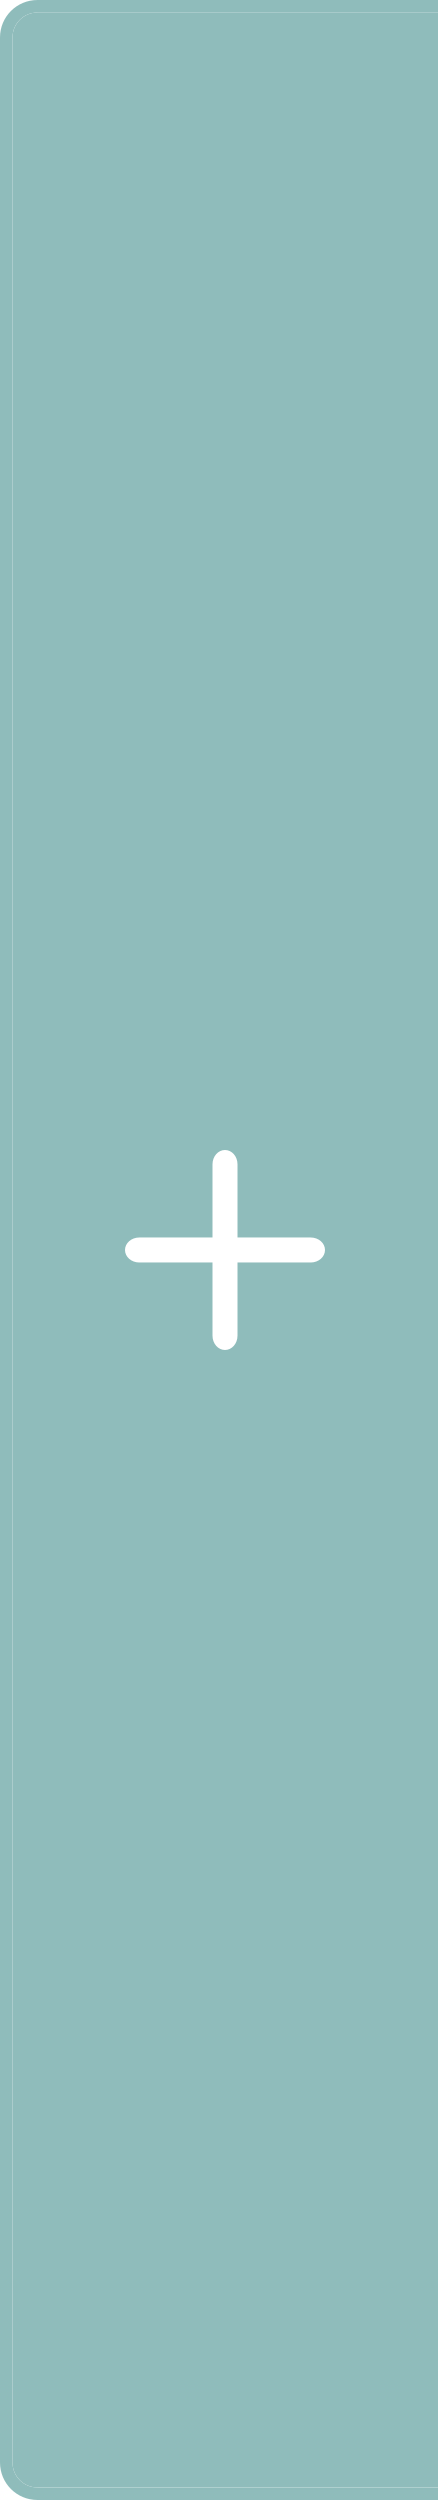
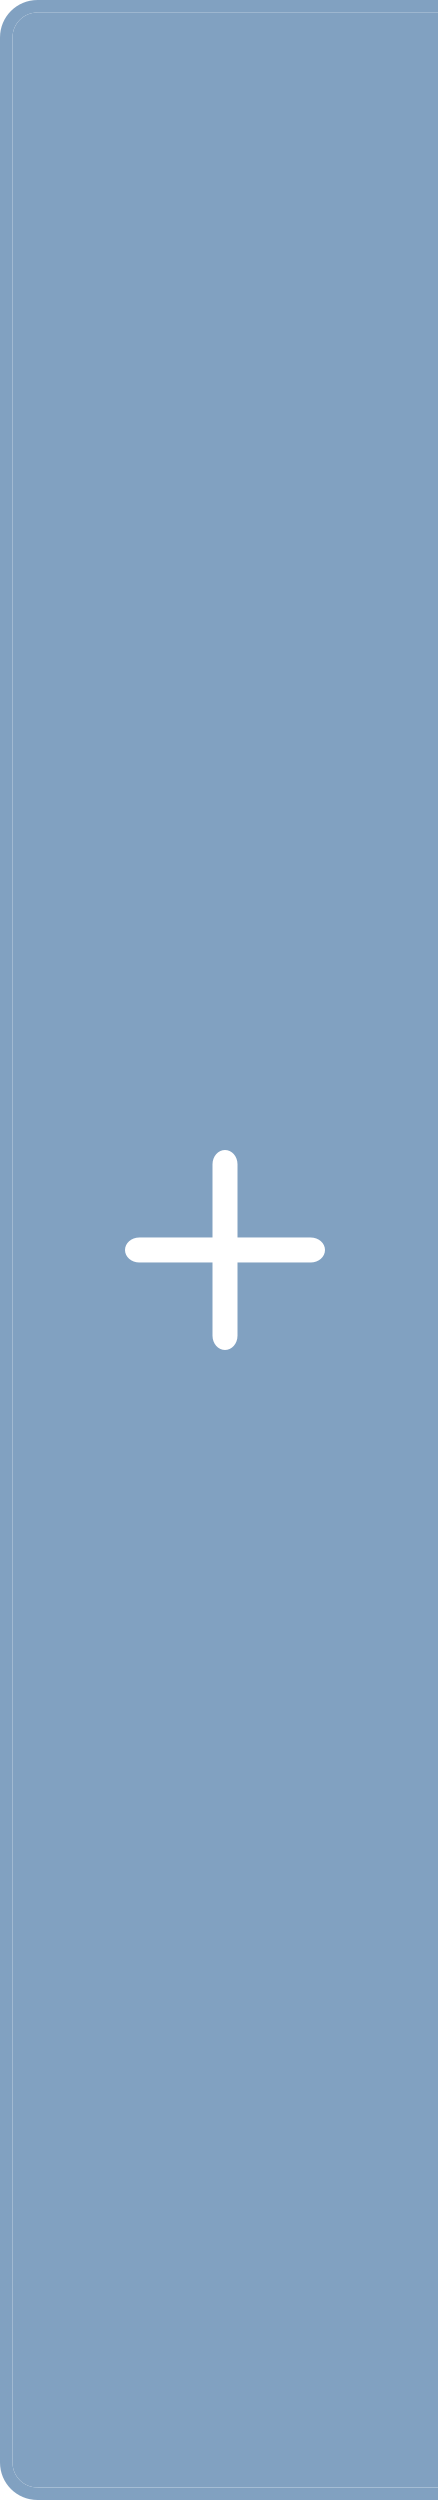
<svg xmlns="http://www.w3.org/2000/svg" xmlns:ns1="http://www.openswatchbook.org/uri/2009/osb" xmlns:xlink="http://www.w3.org/1999/xlink" version="1.1" id="svg2" height="200" width="35">
  <defs id="defs4">
    <linearGradient ns1:paint="solid" id="selected_fg_color">
      <stop id="stop4147" offset="0" style="stop-color:#ffffff;stop-opacity:1;" />
    </linearGradient>
    <linearGradient ns1:paint="solid" id="selected_bg_color">
      <stop id="stop4144" offset="0" style="stop-color:#5294e2;stop-opacity:1;" />
    </linearGradient>
    <linearGradient gradientUnits="userSpaceOnUse" y2="960.362" x2="18" y1="944.362" x1="18" id="linearGradient4149" xlink:href="#selected_fg_color" />
  </defs>
  <g transform="translate(0,-852.3622)" id="layer1">
-     <path id="rect3810" transform="translate(0,852.3622)" d="M 3,0 C 1.338,0 0,1.338 0,3 v 194 c 0,1.662 1.338,3 3,3 h 33 c 1.662,0 3,-1.338 3,-3 V 3 C 39,1.338 37.662,0 36,0 Z m 0,1 h 33 c 1.108,0 2,0.892 2,2 v 194 c 0,1.108 -0.892,2 -2,2 H 3 c -1.108,0 -2,-0.892 -2,-2 V 3 C 1,1.892 1.892,1 3,1 Z" style="opacity:1;fill:#8fbcbb;fill-opacity:1;stroke:none;stroke-width:0;stroke-linecap:butt;stroke-linejoin:miter;stroke-miterlimit:4;stroke-dasharray:none;stroke-dashoffset:0;stroke-opacity:1" />
+     <path id="rect3810" transform="translate(0,852.3622)" d="M 3,0 C 1.338,0 0,1.338 0,3 v 194 c 0,1.662 1.338,3 3,3 h 33 c 1.662,0 3,-1.338 3,-3 V 3 C 39,1.338 37.662,0 36,0 Z m 0,1 h 33 c 1.108,0 2,0.892 2,2 v 194 c 0,1.108 -0.892,2 -2,2 H 3 c -1.108,0 -2,-0.892 -2,-2 V 3 C 1,1.892 1.892,1 3,1 Z" style="opacity:1;fill:#81a1c1;fill-opacity:1;stroke:none;stroke-width:0;stroke-linecap:butt;stroke-linejoin:miter;stroke-miterlimit:4;stroke-dasharray:none;stroke-dashoffset:0;stroke-opacity:1" />
    <g style="opacity:0.5;fill:#000000;fill-opacity:1" id="g3917-7" transform="translate(0,-0.9999969)" />
-     <rect ry="2" y="853.362" x="1" height="198" width="37" id="rect3812" style="opacity:1;fill:#8fbcbb;fill-opacity:1;stroke:#8fbcbb;stroke-width:0;stroke-linecap:butt;stroke-linejoin:miter;stroke-miterlimit:4;stroke-dasharray:none;stroke-dashoffset:0;stroke-opacity:1" rx="2" />
+     <rect ry="2" y="853.362" x="1" height="198" width="37" id="rect3812" style="opacity:1;fill:#81a1c1;fill-opacity:1;stroke:#81a1c1;stroke-width:0;stroke-linecap:butt;stroke-linejoin:miter;stroke-miterlimit:4;stroke-dasharray:none;stroke-dashoffset:0;stroke-opacity:1" rx="2" />
    <g style="fill:url(#linearGradient4149);fill-opacity:1" id="g3917">
      <rect style="opacity:1;fill:url(#linearGradient4149);fill-opacity:1;stroke:#102b68;stroke-width:0;stroke-linecap:butt;stroke-linejoin:miter;stroke-miterlimit:4;stroke-dasharray:none;stroke-dashoffset:0;stroke-opacity:1" id="rect3897" width="2" height="16" x="17" y="944.362" ry="1.143" />
      <rect style="opacity:1;fill:url(#linearGradient4149);fill-opacity:1;stroke:#102b68;stroke-width:0;stroke-linecap:butt;stroke-linejoin:miter;stroke-miterlimit:4;stroke-dasharray:none;stroke-dashoffset:0;stroke-opacity:1" id="rect3897-6" width="2" height="16" x="951.362" y="-26" ry="1.143" transform="rotate(90)" />
    </g>
  </g>
</svg>
